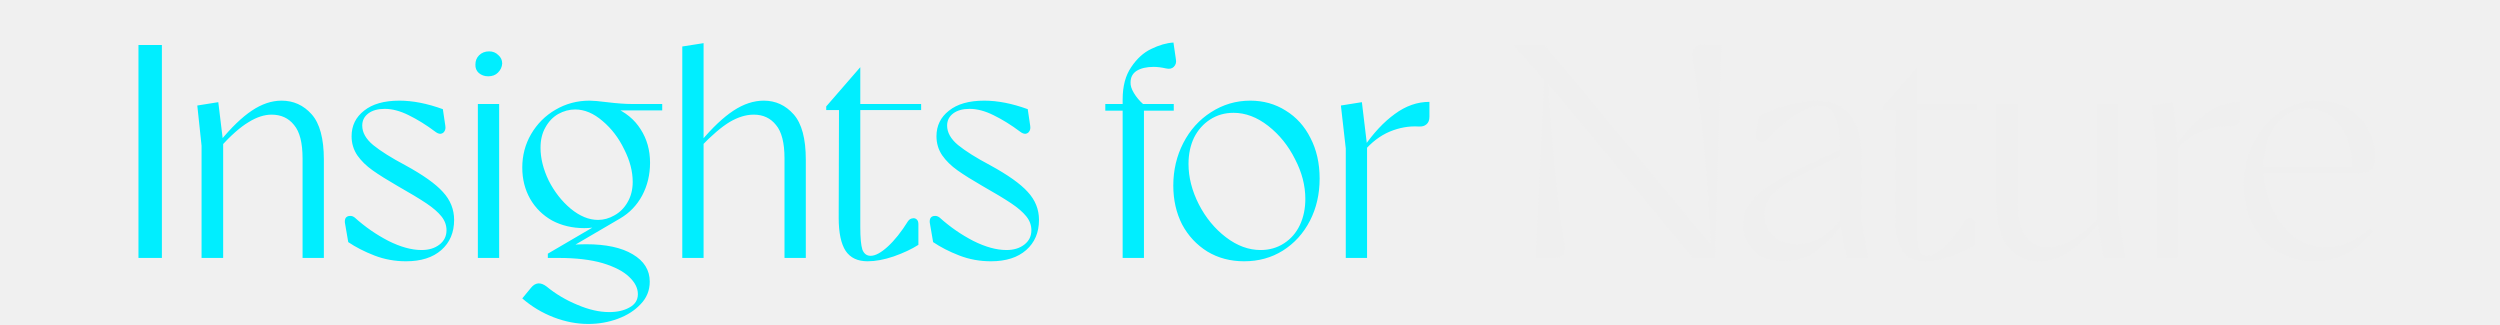
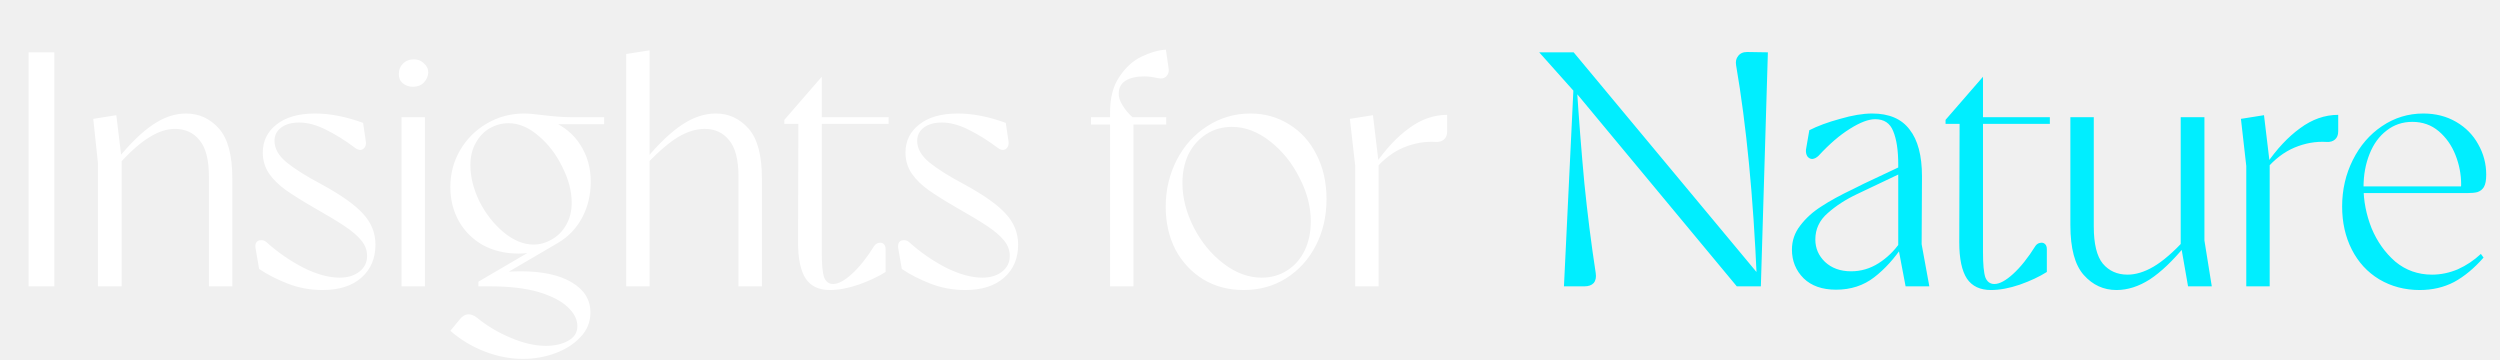
- <svg xmlns="http://www.w3.org/2000/svg" width="756" height="98" viewBox="0 0 756 98" fill="none">
-   <path d="M41.87 13.6H48.954V78H41.87V13.6ZM91.495 47.916C91.495 43.193 90.636 39.82 88.919 37.796C87.263 35.711 84.993 34.668 82.111 34.668C79.903 34.668 77.572 35.435 75.119 36.968C72.665 38.44 69.844 40.924 66.655 44.42L66.563 42.672C69.998 38.501 73.187 35.435 76.131 33.472C79.136 31.448 82.141 30.436 85.147 30.436C88.766 30.436 91.802 31.816 94.255 34.576C96.708 37.336 97.935 41.905 97.935 48.284V78H91.495V47.916ZM60.951 44.052L59.663 31.908L66.011 30.896L67.483 43.04V78H60.951V44.052ZM122.789 79.012C119.416 79.012 116.227 78.429 113.221 77.264C110.216 76.099 107.579 74.749 105.309 73.216L104.297 67.328C104.236 66.715 104.328 66.224 104.573 65.856C104.88 65.488 105.279 65.304 105.769 65.304C106.26 65.243 106.751 65.396 107.241 65.764C110.369 68.585 113.773 70.947 117.453 72.848C121.133 74.688 124.476 75.608 127.481 75.608C129.689 75.608 131.499 75.056 132.909 73.952C134.32 72.848 135.025 71.407 135.025 69.628C135.025 68.095 134.504 66.684 133.461 65.396C132.419 64.108 130.885 62.789 128.861 61.44C126.837 60.091 123.985 58.373 120.305 56.288C117.116 54.448 114.571 52.853 112.669 51.504C110.768 50.155 109.235 48.652 108.069 46.996C106.904 45.279 106.321 43.347 106.321 41.2C106.321 38.011 107.579 35.435 110.093 33.472C112.608 31.448 116.165 30.436 120.765 30.436C124.813 30.436 129.199 31.295 133.921 33.012L134.657 37.98C134.78 38.716 134.688 39.299 134.381 39.728C134.136 40.157 133.737 40.403 133.185 40.464C132.695 40.464 132.173 40.249 131.621 39.82C128.923 37.796 126.255 36.14 123.617 34.852C121.041 33.564 118.619 32.92 116.349 32.92C114.264 32.92 112.608 33.38 111.381 34.3C110.155 35.22 109.541 36.447 109.541 37.98C109.541 40.065 110.645 42.028 112.853 43.868C115.123 45.708 118.343 47.732 122.513 49.94C127.911 52.884 131.713 55.583 133.921 58.036C136.191 60.489 137.325 63.311 137.325 66.5C137.325 70.303 136.037 73.339 133.461 75.608C130.885 77.877 127.328 79.012 122.789 79.012ZM144.503 31.448H150.943V78H144.503V31.448ZM147.631 23.076C146.527 23.076 145.576 22.739 144.779 22.064C144.043 21.389 143.705 20.531 143.767 19.488C143.767 18.384 144.135 17.464 144.871 16.728C145.668 15.931 146.68 15.532 147.907 15.532C149.011 15.532 149.931 15.9 150.667 16.636C151.464 17.311 151.863 18.169 151.863 19.212C151.801 20.255 151.372 21.175 150.575 21.972C149.839 22.708 148.857 23.076 147.631 23.076ZM177.899 97.964C174.403 97.964 170.907 97.289 167.411 95.94C163.915 94.591 160.757 92.689 157.935 90.236L160.511 87.108C161.861 85.391 163.455 85.237 165.295 86.648C168.055 88.917 171.153 90.757 174.587 92.168C178.022 93.64 181.242 94.376 184.247 94.376C186.639 94.376 188.663 93.916 190.319 92.996C192.037 92.076 192.895 90.727 192.895 88.948C192.895 87.108 192.006 85.36 190.227 83.704C188.51 82.048 185.842 80.668 182.223 79.564C178.605 78.521 174.158 78 168.883 78H165.663V76.712L181.855 67.236V68.34C180.138 68.769 178.421 68.984 176.703 68.984C173.085 68.984 169.834 68.217 166.951 66.684C164.13 65.089 161.922 62.912 160.327 60.152C158.733 57.331 157.935 54.172 157.935 50.676C157.935 46.996 158.825 43.623 160.603 40.556C162.443 37.428 164.897 34.975 167.963 33.196C171.091 31.356 174.526 30.436 178.267 30.436C179.371 30.436 181.119 30.589 183.511 30.896C186.578 31.264 189.093 31.448 191.055 31.448H200.255V33.38H184.431L185.535 32.368C189.154 33.901 191.883 36.14 193.723 39.084C195.625 42.028 196.575 45.401 196.575 49.204C196.575 52.823 195.778 56.135 194.183 59.14C192.589 62.084 190.381 64.384 187.559 66.04L172.471 74.872V74.044C174.311 73.921 175.906 73.86 177.255 73.86C183.266 73.86 187.958 74.872 191.331 76.896C194.766 78.92 196.483 81.68 196.483 85.176C196.483 87.813 195.563 90.083 193.723 91.984C191.945 93.885 189.645 95.357 186.823 96.4C184.002 97.443 181.027 97.964 177.899 97.964ZM180.843 66.5C182.561 66.5 184.217 66.04 185.811 65.12C187.467 64.2 188.786 62.881 189.767 61.164C190.81 59.385 191.331 57.331 191.331 55C191.331 51.811 190.473 48.529 188.755 45.156C187.099 41.721 184.922 38.869 182.223 36.6C179.525 34.269 176.765 33.104 173.943 33.104C172.165 33.104 170.447 33.564 168.791 34.484C167.197 35.404 165.909 36.753 164.927 38.532C163.946 40.249 163.455 42.304 163.455 44.696C163.455 47.885 164.283 51.197 165.939 54.632C167.657 58.005 169.865 60.827 172.563 63.096C175.323 65.365 178.083 66.5 180.843 66.5ZM237.235 47.916C237.235 43.193 236.376 39.82 234.659 37.796C233.003 35.711 230.764 34.668 227.943 34.668C225.612 34.668 223.19 35.404 220.675 36.876C218.222 38.348 215.308 40.832 211.935 44.328V42.764C215.431 38.593 218.712 35.496 221.779 33.472C224.846 31.448 227.912 30.436 230.979 30.436C234.536 30.436 237.542 31.816 239.995 34.576C242.448 37.336 243.675 41.905 243.675 48.284V78H237.235V47.916ZM206.323 14.06L212.763 13.048V78H206.323V14.06ZM262.359 79.012C259.354 79.012 257.146 77.969 255.735 75.884C254.324 73.737 253.619 70.395 253.619 65.856L253.711 33.288H249.847V32.184L260.151 20.316V31.448H278.551V33.288H260.151V68.616C260.151 71.928 260.366 74.228 260.795 75.516C261.286 76.743 262.114 77.356 263.279 77.356C264.69 77.356 266.407 76.436 268.431 74.596C270.516 72.695 272.571 70.119 274.595 66.868C274.963 66.377 275.392 66.101 275.883 66.04C276.374 65.917 276.803 66.009 277.171 66.316C277.539 66.623 277.723 67.113 277.723 67.788V74.044C275.699 75.332 273.215 76.497 270.271 77.54C267.388 78.521 264.751 79.012 262.359 79.012ZM299.656 79.012C296.282 79.012 293.093 78.429 290.088 77.264C287.082 76.099 284.445 74.749 282.176 73.216L281.164 67.328C281.102 66.715 281.194 66.224 281.44 65.856C281.746 65.488 282.145 65.304 282.636 65.304C283.126 65.243 283.617 65.396 284.108 65.764C287.236 68.585 290.64 70.947 294.32 72.848C298 74.688 301.342 75.608 304.348 75.608C306.556 75.608 308.365 75.056 309.776 73.952C311.186 72.848 311.892 71.407 311.892 69.628C311.892 68.095 311.37 66.684 310.328 65.396C309.285 64.108 307.752 62.789 305.728 61.44C303.704 60.091 300.852 58.373 297.172 56.288C293.982 54.448 291.437 52.853 289.536 51.504C287.634 50.155 286.101 48.652 284.936 46.996C283.77 45.279 283.188 43.347 283.188 41.2C283.188 38.011 284.445 35.435 286.96 33.472C289.474 31.448 293.032 30.436 297.632 30.436C301.68 30.436 306.065 31.295 310.788 33.012L311.524 37.98C311.646 38.716 311.554 39.299 311.248 39.728C311.002 40.157 310.604 40.403 310.052 40.464C309.561 40.464 309.04 40.249 308.488 39.82C305.789 37.796 303.121 36.14 300.484 34.852C297.908 33.564 295.485 32.92 293.216 32.92C291.13 32.92 289.474 33.38 288.248 34.3C287.021 35.22 286.408 36.447 286.408 37.98C286.408 40.065 287.512 42.028 289.72 43.868C291.989 45.708 295.209 47.732 299.38 49.94C304.777 52.884 308.58 55.583 310.788 58.036C313.057 60.489 314.192 63.311 314.192 66.5C314.192 70.303 312.904 73.339 310.328 75.608C307.752 77.877 304.194 79.012 299.656 79.012ZM339.489 33.472H334.245V31.448H339.489V30.068C339.489 26.081 340.348 22.831 342.065 20.316C343.783 17.74 345.807 15.9 348.137 14.796C350.529 13.631 352.768 12.987 354.853 12.864L355.589 17.924C355.773 18.844 355.559 19.611 354.945 20.224C354.393 20.776 353.596 20.929 352.553 20.684C351.204 20.377 349.977 20.224 348.873 20.224C346.727 20.224 345.009 20.623 343.721 21.42C342.495 22.217 341.881 23.383 341.881 24.916C341.82 25.836 342.157 26.909 342.893 28.136C343.629 29.363 344.549 30.467 345.653 31.448H354.945V33.472H345.929V78H339.489V33.472ZM376.241 79.012C372.07 79.012 368.359 78.031 365.109 76.068C361.858 74.044 359.313 71.315 357.473 67.88C355.694 64.384 354.805 60.459 354.805 56.104C354.805 51.443 355.817 47.149 357.841 43.224C359.865 39.299 362.655 36.201 366.213 33.932C369.831 31.601 373.787 30.436 378.081 30.436C382.067 30.436 385.655 31.448 388.845 33.472C392.034 35.435 394.518 38.195 396.297 41.752C398.137 45.309 399.057 49.388 399.057 53.988C399.057 58.711 398.075 62.973 396.113 66.776C394.15 70.579 391.421 73.584 387.925 75.792C384.49 77.939 380.595 79.012 376.241 79.012ZM381.209 75.608C383.846 75.608 386.207 74.933 388.293 73.584C390.378 72.235 391.973 70.395 393.077 68.064C394.181 65.733 394.733 63.096 394.733 60.152C394.733 56.104 393.69 52.087 391.605 48.1C389.581 44.052 386.882 40.709 383.509 38.072C380.135 35.435 376.639 34.116 373.021 34.116C370.383 34.116 368.022 34.791 365.937 36.14C363.851 37.489 362.226 39.329 361.061 41.66C359.957 43.991 359.405 46.628 359.405 49.572C359.405 53.62 360.447 57.699 362.533 61.808C364.618 65.856 367.347 69.168 370.721 71.744C374.094 74.32 377.59 75.608 381.209 75.608ZM412.387 44.512C415.331 40.219 418.459 36.876 421.771 34.484C425.083 32.031 428.579 30.804 432.259 30.804V35.312C432.259 36.355 431.953 37.121 431.339 37.612C430.787 38.103 430.021 38.317 429.039 38.256C426.095 38.072 423.151 38.593 420.207 39.82C417.325 41.047 414.718 43.04 412.387 45.8V44.512ZM406.959 44.88L405.487 31.908L411.835 30.896L413.399 43.96V78H406.959V44.88Z" fill="#00EEFF" />
-   <path d="M467.804 24.824L467.436 24.64L457.592 13.6H467.068L518.22 75.056L517.484 76.068C516.503 53.252 514.601 33.625 511.78 17.188C511.596 16.145 511.78 15.287 512.332 14.612C512.884 13.876 513.712 13.508 514.816 13.508L520.52 13.6L518.588 78H511.964L467.804 24.824ZM467.068 22.524H467.896C468.509 31.969 469.215 40.985 470.012 49.572C470.871 58.097 471.913 66.347 473.14 74.32C473.324 75.485 473.14 76.405 472.588 77.08C472.036 77.693 471.177 78 470.012 78H464.4L467.068 22.524ZM556.396 67.328V44.512C556.396 40.587 555.936 37.52 555.016 35.312C554.157 33.104 552.501 32 550.048 32C548.208 32 545.877 32.889 543.056 34.668C540.296 36.385 537.444 38.839 534.5 42.028C533.948 42.58 533.365 42.887 532.752 42.948C532.2 42.948 531.74 42.703 531.372 42.212C531.065 41.721 530.942 41.108 531.004 40.372L531.924 35.036C534.193 33.871 537.014 32.828 540.388 31.908C543.761 30.927 546.705 30.436 549.22 30.436C553.881 30.436 557.316 31.908 559.524 34.852C561.793 37.735 562.928 42.028 562.928 47.732L562.836 66.408L564.952 78H558.42L556.396 67.328ZM539.284 78.92C535.481 78.92 532.506 77.877 530.36 75.792C528.213 73.645 527.14 71.008 527.14 67.88C527.14 65.427 527.906 63.219 529.44 61.256C530.973 59.232 532.905 57.484 535.236 56.012C537.566 54.479 540.541 52.853 544.16 51.136L546.92 49.756L558.052 44.512V46.444L545.08 52.608C541.952 54.08 539.253 55.828 536.984 57.852C534.714 59.815 533.58 62.237 533.58 65.12C533.58 67.512 534.469 69.567 536.248 71.284C538.088 73.001 540.48 73.86 543.424 73.86C546.122 73.86 548.637 73.124 550.968 71.652C553.298 70.18 555.292 68.248 556.948 65.856L557.776 66.684C555.384 70.303 552.716 73.247 549.772 75.516C546.828 77.785 543.332 78.92 539.284 78.92ZM581.927 79.012C578.922 79.012 576.714 77.969 575.303 75.884C573.892 73.737 573.187 70.395 573.187 65.856L573.279 33.288H569.415V32.184L579.719 20.316V31.448H598.119V33.288H579.719V68.616C579.719 71.928 579.934 74.228 580.363 75.516C580.854 76.743 581.682 77.356 582.847 77.356C584.258 77.356 585.975 76.436 587.999 74.596C590.084 72.695 592.139 70.119 594.163 66.868C594.531 66.377 594.96 66.101 595.451 66.04C595.942 65.917 596.371 66.009 596.739 66.316C597.107 66.623 597.291 67.113 597.291 67.788V74.044C595.267 75.332 592.783 76.497 589.839 77.54C586.956 78.521 584.319 79.012 581.927 79.012ZM616.464 79.012C612.906 79.012 609.901 77.632 607.448 74.872C604.994 72.112 603.768 67.543 603.768 61.164V31.448H610.208V61.532C610.208 66.316 611.036 69.72 612.692 71.744C614.409 73.768 616.678 74.78 619.5 74.78C621.769 74.78 624.161 74.044 626.676 72.572C629.19 71.1 632.104 68.585 635.416 65.028V66.776C631.981 70.947 628.73 74.044 625.664 76.068C622.597 78.031 619.53 79.012 616.464 79.012ZM634.128 66.408V31.448H640.66V65.396L642.684 78H636.152L634.128 66.408ZM657.604 44.512C660.548 40.219 663.676 36.876 666.988 34.484C670.3 32.031 673.796 30.804 677.476 30.804V35.312C677.476 36.355 677.17 37.121 676.556 37.612C676.004 38.103 675.238 38.317 674.256 38.256C671.312 38.072 668.368 38.593 665.424 39.82C662.542 41.047 659.935 43.04 657.604 45.8V44.512ZM652.176 44.88L650.704 31.908L657.052 30.896L658.616 43.96V78H652.176V44.88ZM699.899 79.012C695.79 79.012 692.079 78.031 688.767 76.068C685.516 74.105 683.002 71.376 681.223 67.88C679.444 64.384 678.555 60.428 678.555 56.012C678.555 51.412 679.536 47.149 681.499 43.224C683.462 39.299 686.13 36.201 689.503 33.932C692.938 31.601 696.74 30.436 700.911 30.436C704.284 30.436 707.29 31.203 709.927 32.736C712.564 34.269 714.588 36.324 715.999 38.9C717.471 41.476 718.207 44.267 718.207 47.272C718.207 48.805 717.992 49.94 717.563 50.676C717.134 51.351 716.551 51.811 715.815 52.056C715.14 52.24 714.22 52.332 713.055 52.332H682.879V50.492H714.527L711.215 51.78L711.307 49.94C711.307 47.18 710.786 44.481 709.743 41.844C708.7 39.207 707.167 37.029 705.143 35.312C703.119 33.595 700.696 32.736 697.875 32.736C695.176 32.736 692.815 33.533 690.791 35.128C688.767 36.661 687.203 38.808 686.099 41.568C684.995 44.328 684.443 47.364 684.443 50.676C684.443 54.479 685.179 58.251 686.651 61.992C688.184 65.672 690.362 68.739 693.183 71.192C696.066 73.584 699.439 74.78 703.303 74.78C705.695 74.78 708.056 74.289 710.387 73.308C712.718 72.265 714.834 70.855 716.735 69.076L717.471 70.088C714.895 73.032 712.196 75.271 709.375 76.804C706.554 78.276 703.395 79.012 699.899 79.012Z" fill="#EFEFEF" />
+ <svg xmlns="http://www.w3.org/2000/svg" width="688" height="99" viewBox="0 0 688 99" fill="none">
+   <path d="M7.87 14.402H14.954V78.802H7.87V14.402ZM57.495 48.718C57.495 43.995 56.636 40.622 54.919 38.598C53.263 36.512 50.993 35.47 48.111 35.47C45.903 35.47 43.572 36.236 41.119 37.77C38.666 39.242 35.844 41.726 32.655 45.222L32.563 43.474C35.998 39.303 39.187 36.236 42.131 34.274C45.136 32.25 48.142 31.238 51.147 31.238C54.766 31.238 57.801 32.618 60.255 35.378C62.708 38.138 63.935 42.707 63.935 49.086V78.802H57.495V48.718ZM26.951 44.854L25.663 32.71L32.011 31.698L33.483 43.842V78.802H26.951V44.854ZM88.789 79.814C85.416 79.814 82.227 79.231 79.221 78.066C76.216 76.9 73.579 75.551 71.309 74.018L70.297 68.13C70.236 67.516 70.328 67.026 70.573 66.658C70.88 66.29 71.279 66.106 71.769 66.106C72.26 66.044 72.751 66.198 73.241 66.566C76.369 69.387 79.773 71.748 83.453 73.65C87.133 75.49 90.476 76.41 93.481 76.41C95.689 76.41 97.499 75.858 98.909 74.754C100.32 73.65 101.025 72.208 101.025 70.43C101.025 68.896 100.504 67.486 99.461 66.198C98.419 64.91 96.885 63.591 94.861 62.242C92.837 60.892 89.985 59.175 86.305 57.09C83.116 55.25 80.571 53.655 78.669 52.306C76.768 50.956 75.235 49.454 74.069 47.798C72.904 46.08 72.321 44.148 72.321 42.002C72.321 38.812 73.579 36.236 76.093 34.274C78.608 32.25 82.165 31.238 86.765 31.238C90.813 31.238 95.199 32.096 99.921 33.814L100.657 38.782C100.78 39.518 100.688 40.1 100.381 40.53C100.136 40.959 99.737 41.204 99.185 41.266C98.695 41.266 98.173 41.051 97.621 40.622C94.923 38.598 92.255 36.942 89.617 35.654C87.041 34.366 84.619 33.722 82.349 33.722C80.264 33.722 78.608 34.182 77.381 35.102C76.155 36.022 75.541 37.248 75.541 38.782C75.541 40.867 76.645 42.83 78.853 44.67C81.123 46.51 84.343 48.534 88.513 50.742C93.911 53.686 97.713 56.384 99.921 58.838C102.191 61.291 103.325 64.112 103.325 67.302C103.325 71.104 102.037 74.14 99.461 76.41C96.885 78.679 93.328 79.814 88.789 79.814ZM110.503 32.25H116.943V78.802H110.503V32.25ZM113.631 23.878C112.527 23.878 111.576 23.54 110.779 22.866C110.043 22.191 109.705 21.332 109.767 20.29C109.767 19.186 110.135 18.266 110.871 17.53C111.668 16.732 112.68 16.334 113.907 16.334C115.011 16.334 115.931 16.702 116.667 17.438C117.464 18.112 117.863 18.971 117.863 20.014C117.801 21.056 117.372 21.976 116.575 22.774C115.839 23.51 114.857 23.878 113.631 23.878ZM143.899 98.766C140.403 98.766 136.907 98.091 133.411 96.742C129.915 95.392 126.757 93.491 123.935 91.038L126.511 87.91C127.861 86.192 129.455 86.039 131.295 87.45C134.055 89.719 137.153 91.559 140.587 92.97C144.022 94.442 147.242 95.178 150.247 95.178C152.639 95.178 154.663 94.718 156.319 93.798C158.037 92.878 158.895 91.528 158.895 89.75C158.895 87.91 158.006 86.162 156.227 84.506C154.51 82.85 151.842 81.47 148.223 80.366C144.605 79.323 140.158 78.802 134.883 78.802H131.663V77.514L147.855 68.038V69.142C146.138 69.571 144.421 69.786 142.703 69.786C139.085 69.786 135.834 69.019 132.951 67.486C130.13 65.891 127.922 63.714 126.327 60.954C124.733 58.132 123.935 54.974 123.935 51.478C123.935 47.798 124.825 44.424 126.603 41.358C128.443 38.23 130.897 35.776 133.963 33.998C137.091 32.158 140.526 31.238 144.267 31.238C145.371 31.238 147.119 31.391 149.511 31.698C152.578 32.066 155.093 32.25 157.055 32.25H166.255V34.182H150.431L151.535 33.17C155.154 34.703 157.883 36.942 159.723 39.886C161.625 42.83 162.575 46.203 162.575 50.006C162.575 53.624 161.778 56.936 160.183 59.942C158.589 62.886 156.381 65.186 153.559 66.842L138.471 75.674V74.846C140.311 74.723 141.906 74.662 143.255 74.662C149.266 74.662 153.958 75.674 157.331 77.698C160.766 79.722 162.483 82.482 162.483 85.978C162.483 88.615 161.563 90.884 159.723 92.786C157.945 94.687 155.645 96.159 152.823 97.202C150.002 98.244 147.027 98.766 143.899 98.766ZM146.843 67.302C148.561 67.302 150.217 66.842 151.811 65.922C153.467 65.002 154.786 63.683 155.767 61.966C156.81 60.187 157.331 58.132 157.331 55.802C157.331 52.612 156.473 49.331 154.755 45.958C153.099 42.523 150.922 39.671 148.223 37.402C145.525 35.071 142.765 33.906 139.943 33.906C138.165 33.906 136.447 34.366 134.791 35.286C133.197 36.206 131.909 37.555 130.927 39.334C129.946 41.051 129.455 43.106 129.455 45.498C129.455 48.687 130.283 51.999 131.939 55.434C133.657 58.807 135.865 61.628 138.563 63.898C141.323 66.167 144.083 67.302 146.843 67.302ZM203.235 48.718C203.235 43.995 202.376 40.622 200.659 38.598C199.003 36.512 196.764 35.47 193.943 35.47C191.612 35.47 189.19 36.206 186.675 37.678C184.222 39.15 181.308 41.634 177.935 45.13V43.566C181.431 39.395 184.712 36.298 187.779 34.274C190.846 32.25 193.912 31.238 196.979 31.238C200.536 31.238 203.542 32.618 205.995 35.378C208.448 38.138 209.675 42.707 209.675 49.086V78.802H203.235V48.718ZM172.323 14.862L178.763 13.85V78.802H172.323V14.862ZM228.359 79.814C225.354 79.814 223.146 78.771 221.735 76.686C220.324 74.539 219.619 71.196 219.619 66.658L219.711 34.09H215.847V32.986L226.151 21.118V32.25H244.551V34.09H226.151V69.418C226.151 72.73 226.366 75.03 226.795 76.318C227.286 77.544 228.114 78.158 229.279 78.158C230.69 78.158 232.407 77.238 234.431 75.398C236.516 73.496 238.571 70.92 240.595 67.67C240.963 67.179 241.392 66.903 241.883 66.842C242.374 66.719 242.803 66.811 243.171 67.118C243.539 67.424 243.723 67.915 243.723 68.59V74.846C241.699 76.134 239.215 77.299 236.271 78.342C233.388 79.323 230.751 79.814 228.359 79.814ZM265.656 79.814C262.282 79.814 259.093 79.231 256.088 78.066C253.082 76.9 250.445 75.551 248.176 74.018L247.164 68.13C247.102 67.516 247.194 67.026 247.44 66.658C247.746 66.29 248.145 66.106 248.636 66.106C249.126 66.044 249.617 66.198 250.108 66.566C253.236 69.387 256.64 71.748 260.32 73.65C264 75.49 267.342 76.41 270.348 76.41C272.556 76.41 274.365 75.858 275.776 74.754C277.186 73.65 277.892 72.208 277.892 70.43C277.892 68.896 277.37 67.486 276.328 66.198C275.285 64.91 273.752 63.591 271.728 62.242C269.704 60.892 266.852 59.175 263.172 57.09C259.982 55.25 257.437 53.655 255.536 52.306C253.634 50.956 252.101 49.454 250.936 47.798C249.77 46.08 249.188 44.148 249.188 42.002C249.188 38.812 250.445 36.236 252.96 34.274C255.474 32.25 259.032 31.238 263.632 31.238C267.68 31.238 272.065 32.096 276.788 33.814L277.524 38.782C277.646 39.518 277.554 40.1 277.248 40.53C277.002 40.959 276.604 41.204 276.052 41.266C275.561 41.266 275.04 41.051 274.488 40.622C271.789 38.598 269.121 36.942 266.484 35.654C263.908 34.366 261.485 33.722 259.216 33.722C257.13 33.722 255.474 34.182 254.248 35.102C253.021 36.022 252.408 37.248 252.408 38.782C252.408 40.867 253.512 42.83 255.72 44.67C257.989 46.51 261.209 48.534 265.38 50.742C270.777 53.686 274.58 56.384 276.788 58.838C279.057 61.291 280.192 64.112 280.192 67.302C280.192 71.104 278.904 74.14 276.328 76.41C273.752 78.679 270.194 79.814 265.656 79.814ZM305.489 34.274H300.245V32.25H305.489V30.87C305.489 26.883 306.348 23.632 308.065 21.118C309.783 18.542 311.807 16.702 314.137 15.598C316.529 14.432 318.768 13.788 320.853 13.666L321.589 18.726C321.773 19.646 321.559 20.412 320.945 21.026C320.393 21.578 319.596 21.731 318.553 21.486C317.204 21.179 315.977 21.026 314.873 21.026C312.727 21.026 311.009 21.424 309.721 22.222C308.495 23.019 307.881 24.184 307.881 25.718C307.82 26.638 308.157 27.711 308.893 28.938C309.629 30.164 310.549 31.268 311.653 32.25H320.945V34.274H311.929V78.802H305.489V34.274ZM342.241 79.814C338.07 79.814 334.359 78.832 331.109 76.87C327.858 74.846 325.313 72.116 323.473 68.682C321.694 65.186 320.805 61.26 320.805 56.906C320.805 52.244 321.817 47.951 323.841 44.026C325.865 40.1 328.655 37.003 332.213 34.734C335.831 32.403 339.787 31.238 344.081 31.238C348.067 31.238 351.655 32.25 354.845 34.274C358.034 36.236 360.518 38.996 362.297 42.554C364.137 46.111 365.057 50.19 365.057 54.79C365.057 59.512 364.075 63.775 362.113 67.578C360.15 71.38 357.421 74.386 353.925 76.594C350.49 78.74 346.595 79.814 342.241 79.814ZM347.209 76.41C349.846 76.41 352.207 75.735 354.293 74.386C356.378 73.036 357.973 71.196 359.077 68.866C360.181 66.535 360.733 63.898 360.733 60.954C360.733 56.906 359.69 52.888 357.605 48.902C355.581 44.854 352.882 41.511 349.509 38.874C346.135 36.236 342.639 34.918 339.021 34.918C336.383 34.918 334.022 35.592 331.937 36.942C329.851 38.291 328.226 40.131 327.061 42.462C325.957 44.792 325.405 47.43 325.405 50.374C325.405 54.422 326.447 58.5 328.533 62.61C330.618 66.658 333.347 69.97 336.721 72.546C340.094 75.122 343.59 76.41 347.209 76.41ZM378.387 45.314C381.331 41.02 384.459 37.678 387.771 35.286C391.083 32.832 394.579 31.606 398.259 31.606V36.114C398.259 37.156 397.953 37.923 397.339 38.414C396.787 38.904 396.021 39.119 395.039 39.058C392.095 38.874 389.151 39.395 386.207 40.622C383.325 41.848 380.718 43.842 378.387 46.602V45.314ZM372.959 45.682L371.487 32.71L377.835 31.698L379.399 44.762V78.802H372.959V45.682Z" fill="white" />
+   <path d="M433.804 25.626L433.436 25.442L423.592 14.402H433.068L484.22 75.858L483.484 76.87C482.503 54.054 480.601 34.427 477.78 17.99C477.596 16.947 477.78 16.088 478.332 15.414C478.884 14.678 479.712 14.31 480.816 14.31L486.52 14.402L484.588 78.802H477.964L433.804 25.626ZM433.068 23.326H433.896C434.509 32.771 435.215 41.787 436.012 50.374C436.871 58.899 437.913 67.148 439.14 75.122C439.324 76.287 439.14 77.207 438.588 77.882C438.036 78.495 437.177 78.802 436.012 78.802H430.4L433.068 23.326ZM522.396 68.13V45.314C522.396 41.388 521.936 38.322 521.016 36.114C520.157 33.906 518.501 32.802 516.048 32.802C514.208 32.802 511.877 33.691 509.056 35.47C506.296 37.187 503.444 39.64 500.5 42.83C499.948 43.382 499.365 43.688 498.752 43.75C498.2 43.75 497.74 43.504 497.372 43.014C497.065 42.523 496.942 41.91 497.004 41.174L497.924 35.838C500.193 34.672 503.014 33.63 506.388 32.71C509.761 31.728 512.705 31.238 515.22 31.238C519.881 31.238 523.316 32.71 525.524 35.654C527.793 38.536 528.928 42.83 528.928 48.534L528.836 67.21L530.952 78.802H524.42L522.396 68.13ZM505.284 79.722C501.481 79.722 498.506 78.679 496.36 76.594C494.213 74.447 493.14 71.81 493.14 68.682C493.14 66.228 493.906 64.02 495.44 62.058C496.973 60.034 498.905 58.286 501.236 56.814C503.566 55.28 506.541 53.655 510.16 51.938L512.92 50.558L524.052 45.314V47.246L511.08 53.41C507.952 54.882 505.253 56.63 502.984 58.654C500.714 60.616 499.58 63.039 499.58 65.922C499.58 68.314 500.469 70.368 502.248 72.086C504.088 73.803 506.48 74.662 509.424 74.662C512.122 74.662 514.637 73.926 516.968 72.454C519.298 70.982 521.292 69.05 522.948 66.658L523.776 67.486C521.384 71.104 518.716 74.048 515.772 76.318C512.828 78.587 509.332 79.722 505.284 79.722ZM547.927 79.814C544.922 79.814 542.714 78.771 541.303 76.686C539.892 74.539 539.187 71.196 539.187 66.658L539.279 34.09H535.415V32.986L545.719 21.118V32.25H564.119V34.09H545.719V69.418C545.719 72.73 545.934 75.03 546.363 76.318C546.854 77.544 547.682 78.158 548.847 78.158C550.258 78.158 551.975 77.238 553.999 75.398C556.084 73.496 558.139 70.92 560.163 67.67C560.531 67.179 560.96 66.903 561.451 66.842C561.942 66.719 562.371 66.811 562.739 67.118C563.107 67.424 563.291 67.915 563.291 68.59V74.846C561.267 76.134 558.783 77.299 555.839 78.342C552.956 79.323 550.319 79.814 547.927 79.814ZM582.464 79.814C578.906 79.814 575.901 78.434 573.448 75.674C570.994 72.914 569.768 68.344 569.768 61.966V32.25H576.208V62.334C576.208 67.118 577.036 70.522 578.692 72.546C580.409 74.57 582.678 75.582 585.5 75.582C587.769 75.582 590.161 74.846 592.676 73.374C595.19 71.902 598.104 69.387 601.416 65.83V67.578C597.981 71.748 594.73 74.846 591.664 76.87C588.597 78.832 585.53 79.814 582.464 79.814ZM600.128 67.21V32.25H606.66V66.198L608.684 78.802H602.152L600.128 67.21ZM623.604 45.314C626.548 41.02 629.676 37.678 632.988 35.286C636.3 32.832 639.796 31.606 643.476 31.606V36.114C643.476 37.156 643.17 37.923 642.556 38.414C642.004 38.904 641.238 39.119 640.256 39.058C637.312 38.874 634.368 39.395 631.424 40.622C628.542 41.848 625.935 43.842 623.604 46.602V45.314ZM618.176 45.682L616.704 32.71L623.052 31.698L624.616 44.762V78.802H618.176V45.682ZM665.899 79.814C661.79 79.814 658.079 78.832 654.767 76.87C651.516 74.907 649.002 72.178 647.223 68.682C645.444 65.186 644.555 61.23 644.555 56.814C644.555 52.214 645.536 47.951 647.499 44.026C649.462 40.1 652.13 37.003 655.503 34.734C658.938 32.403 662.74 31.238 666.911 31.238C670.284 31.238 673.29 32.004 675.927 33.538C678.564 35.071 680.588 37.126 681.999 39.702C683.471 42.278 684.207 45.068 684.207 48.074C684.207 49.607 683.992 50.742 683.563 51.478C683.134 52.152 682.551 52.612 681.815 52.858C681.14 53.042 680.22 53.134 679.055 53.134H648.879V51.294H680.527L677.215 52.582L677.307 50.742C677.307 47.982 676.786 45.283 675.743 42.646C674.7 40.008 673.167 37.831 671.143 36.114C669.119 34.396 666.696 33.538 663.875 33.538C661.176 33.538 658.815 34.335 656.791 35.93C654.767 37.463 653.203 39.61 652.099 42.37C650.995 45.13 650.443 48.166 650.443 51.478C650.443 55.28 651.179 59.052 652.651 62.794C654.184 66.474 656.362 69.54 659.183 71.994C662.066 74.386 665.439 75.582 669.303 75.582C671.695 75.582 674.056 75.091 676.387 74.11C678.718 73.067 680.834 71.656 682.735 69.878L683.471 70.89C680.895 73.834 678.196 76.072 675.375 77.606C672.554 79.078 669.395 79.814 665.899 79.814Z" fill="#00EEFF" />
</svg>
